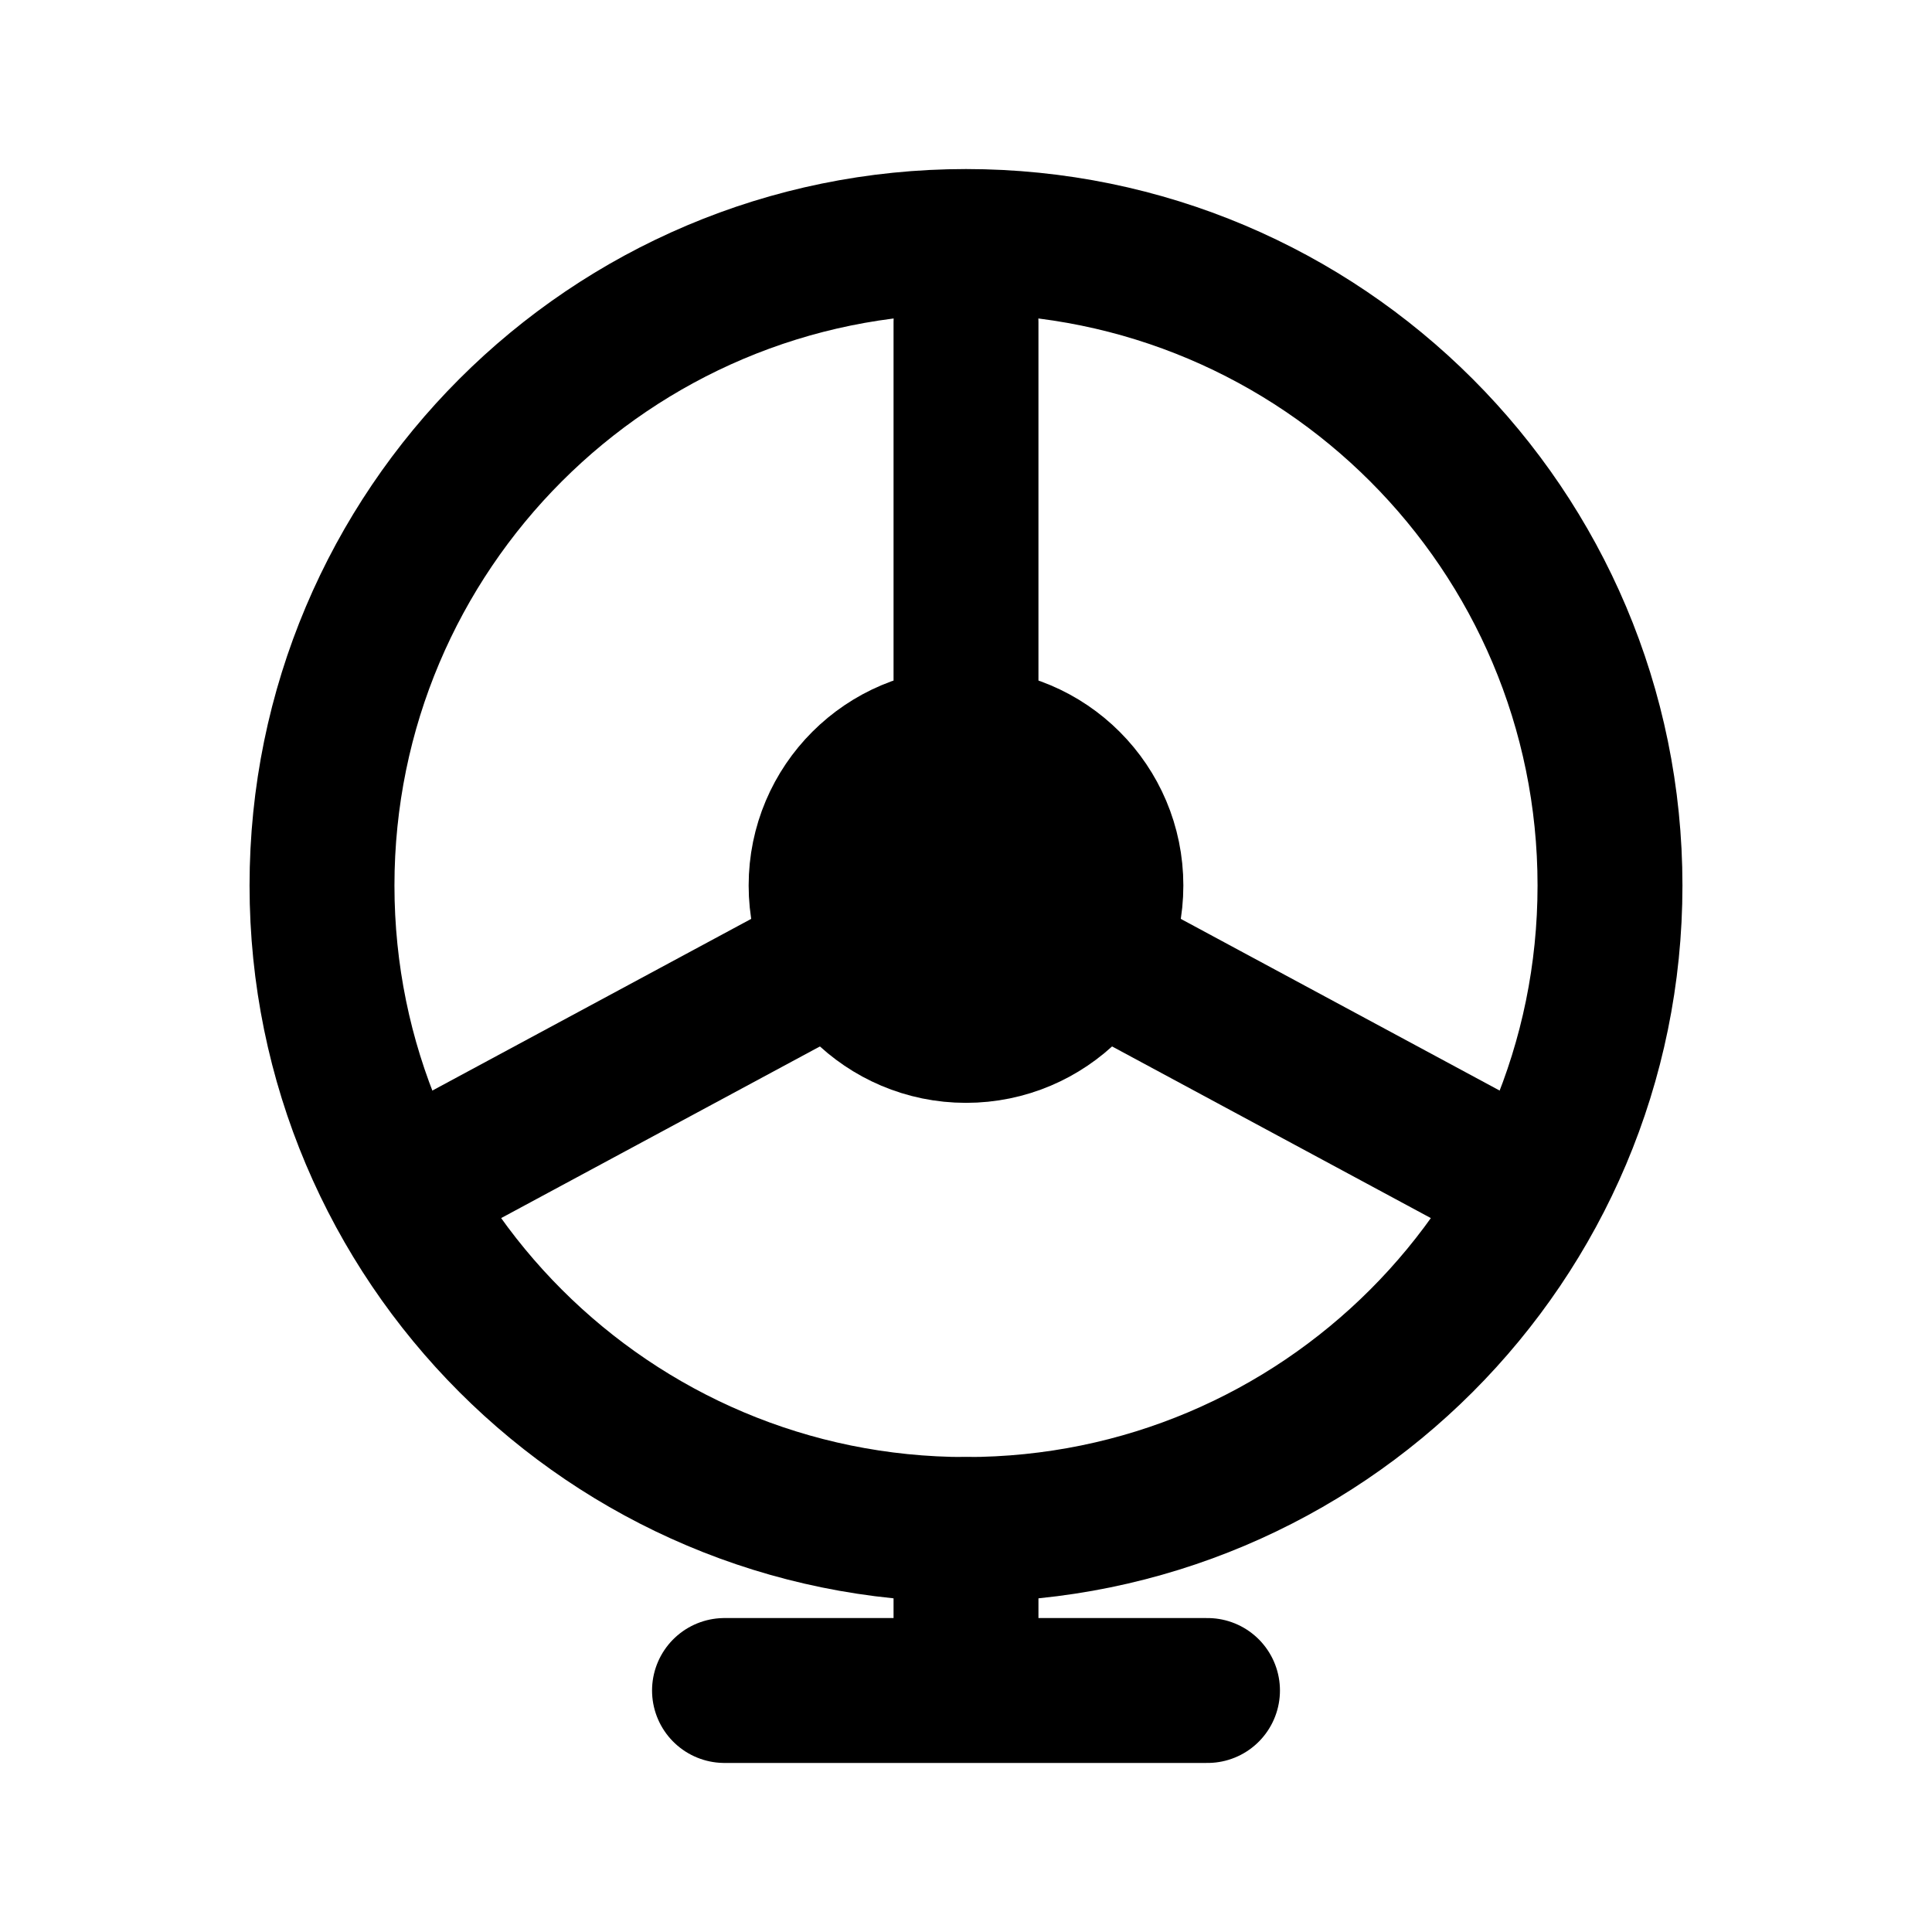
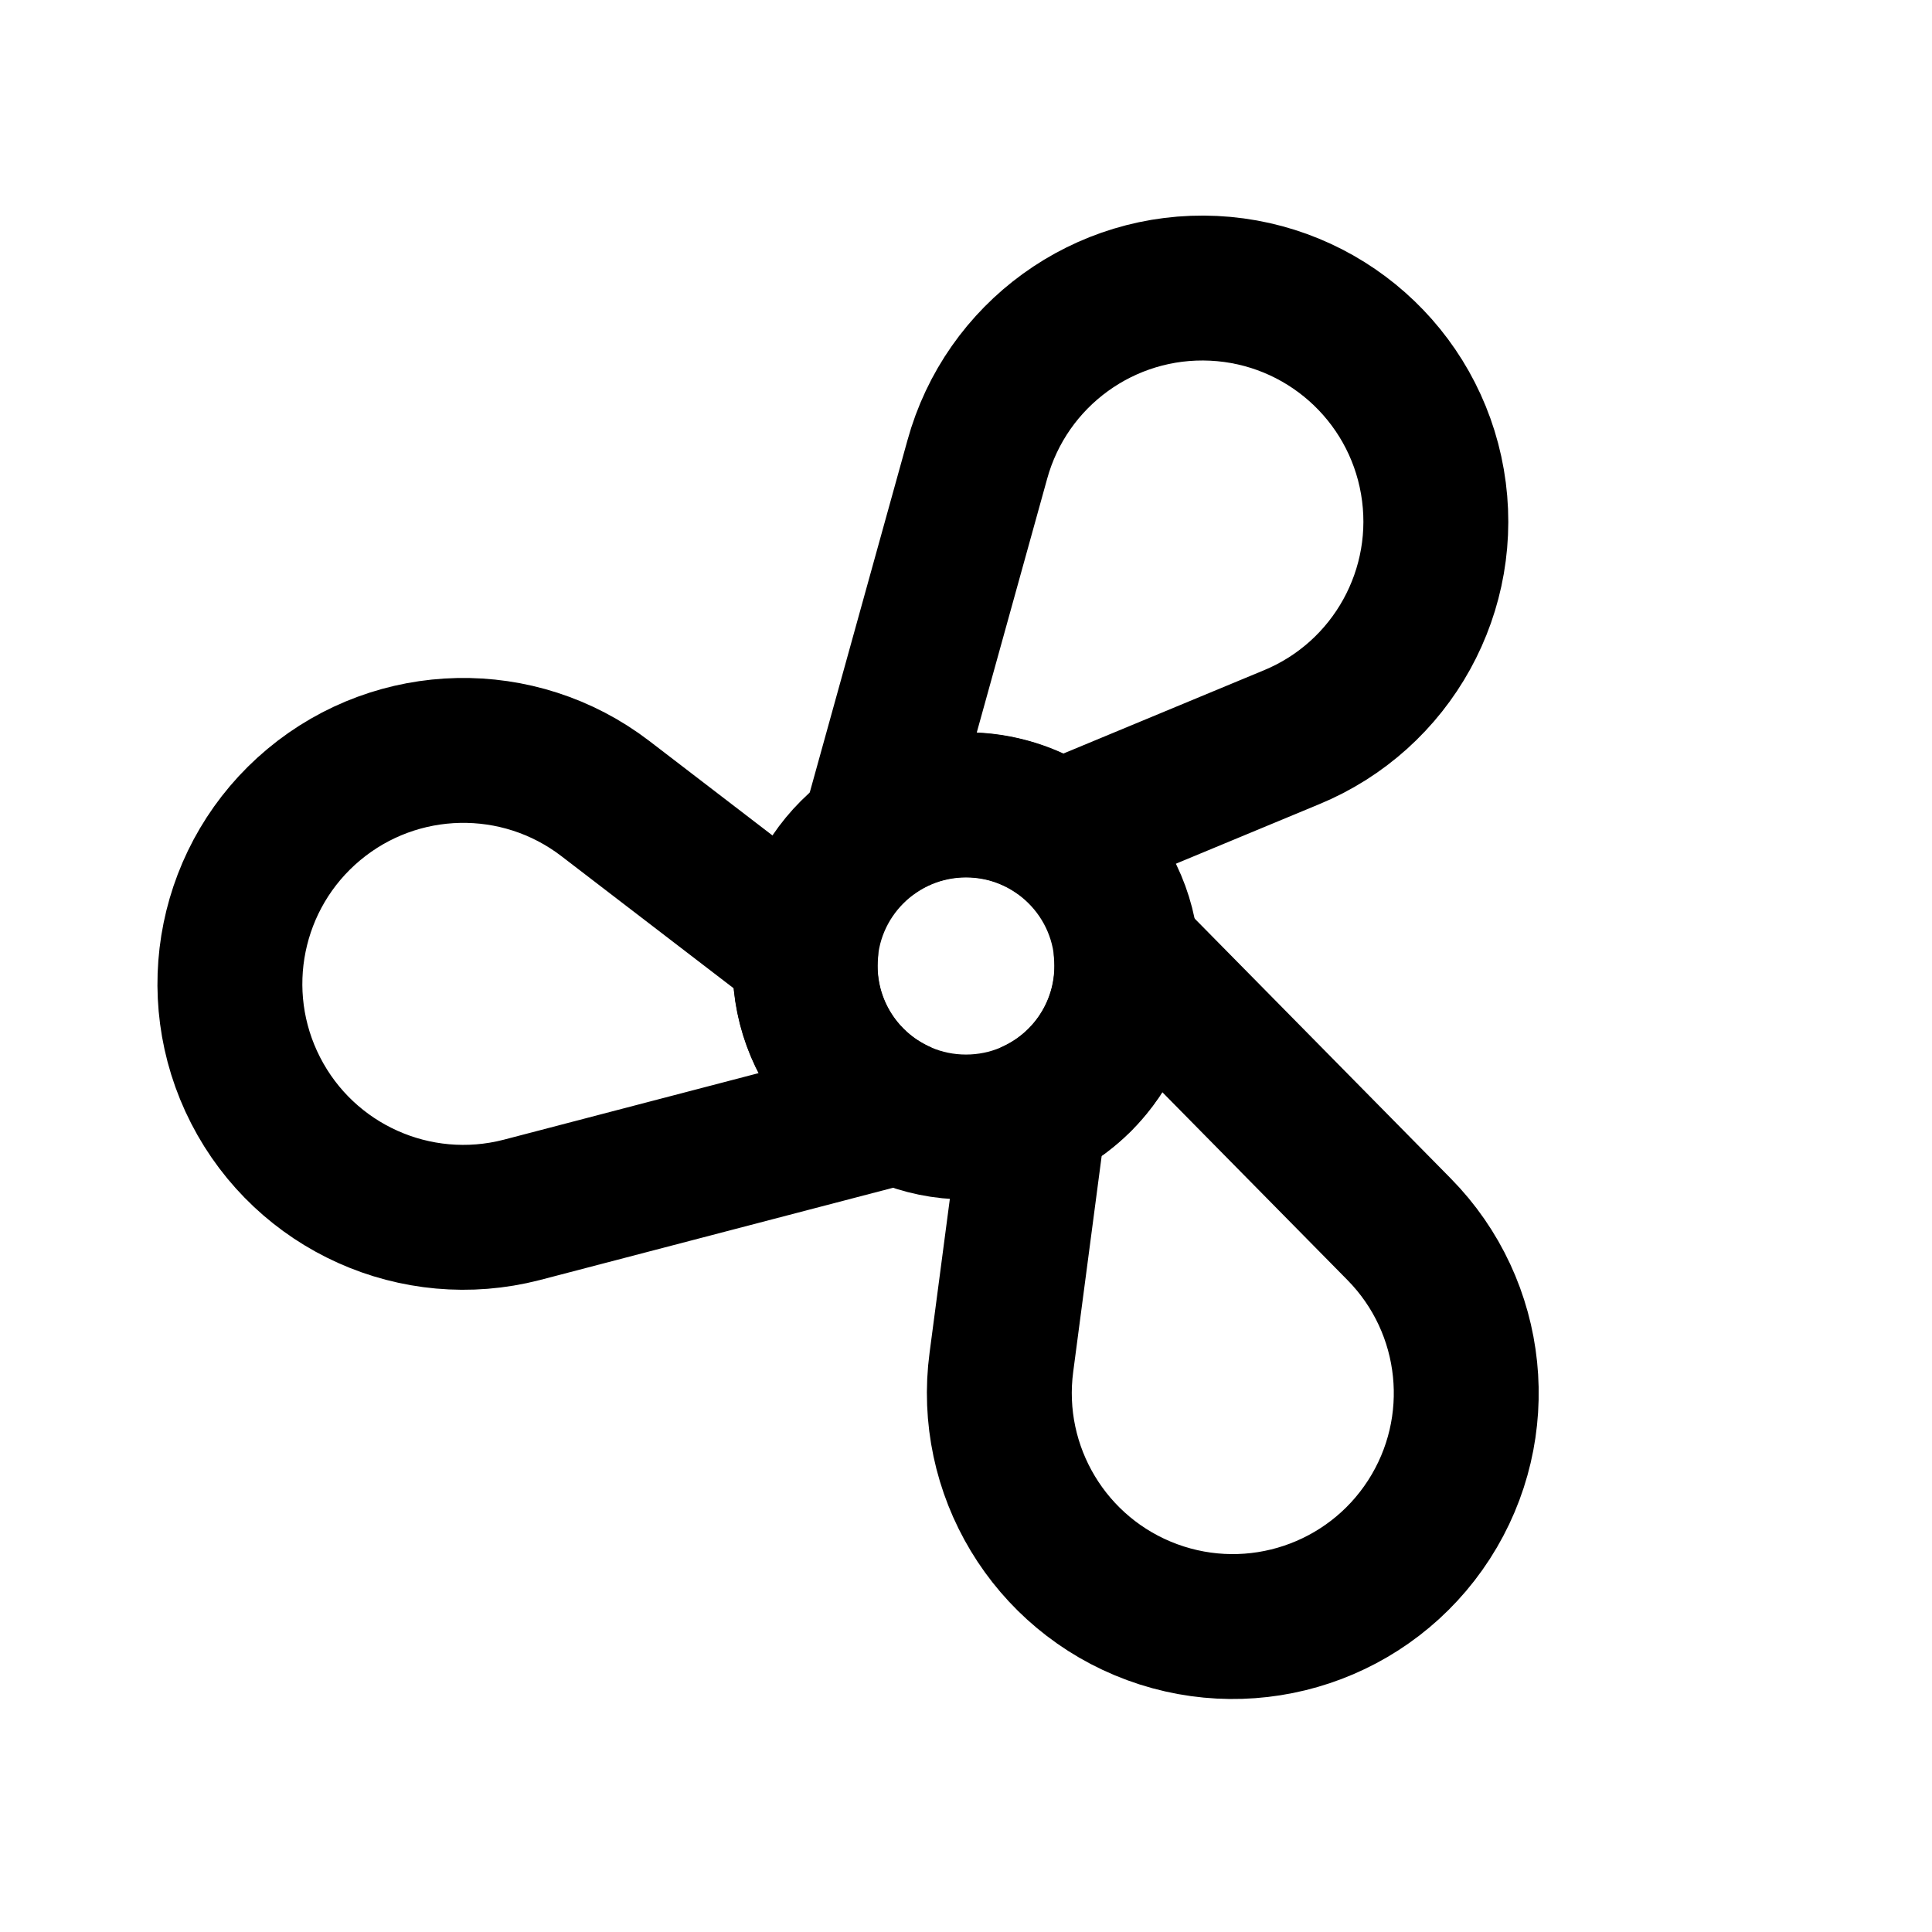
<svg xmlns="http://www.w3.org/2000/svg" viewBox="0 0 24 24" width="20" height="20" fill="none" stroke="currentColor" stroke-width="1.8" stroke-linecap="round" stroke-linejoin="round">
-   <path d="M4 11 A8 8 0 1 0 20 11 A8 8 0 1 0 4 11 Z" />
-   <path d="M12 11 L 12 4 M12 11 L 18.5 14.5 M12 11 L 5.5 14.5" />
-   <path d="M10.2 11 A1.8 1.8 0 1 0 13.8 11 A1.8 1.8 0 1 0 10.2 11 Z" />
-   <path d="M12 19 L 12 21 M9 21 L 15 21" />
+   <path d="M10.85 10.36 L12.14 5.71 A2.9 2.9 0 1 1 16.04 9.16 L13.15 10.36 A2 2 0 0 0 10.85 10.36 Z M13.99 11.83 L17.38 15.27 A2.9 2.9 0 1 1 12.44 16.92 L12.85 13.81 A2 2 0 0 0 13.99 11.83 Z M11.15 13.81 L6.48 15.03 A2.9 2.9 0 1 1 7.52 9.92 L10.01 11.83 A2 2 0 0 0 11.15 13.81 Z" />
+   <path d="M10 12 A2 2 0 1 0 14 12 A2 2 0 1 0 10 12 Z" />
</svg>
